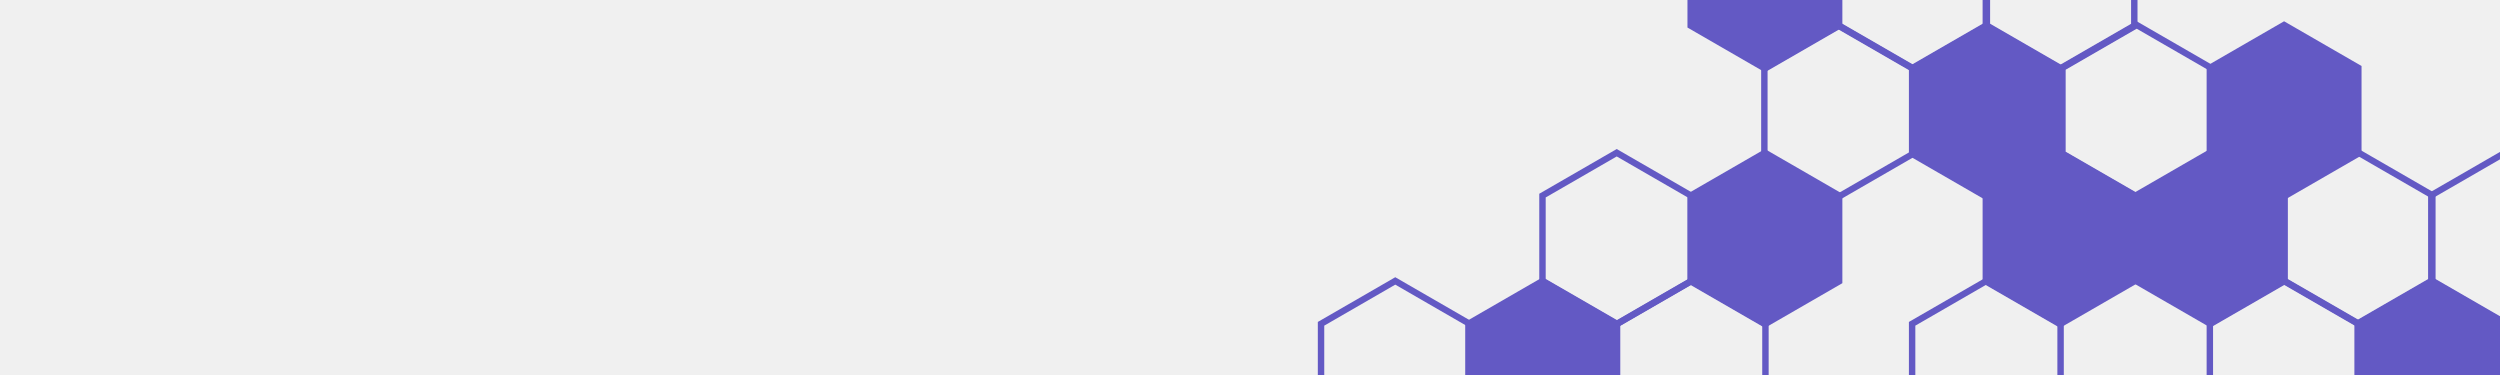
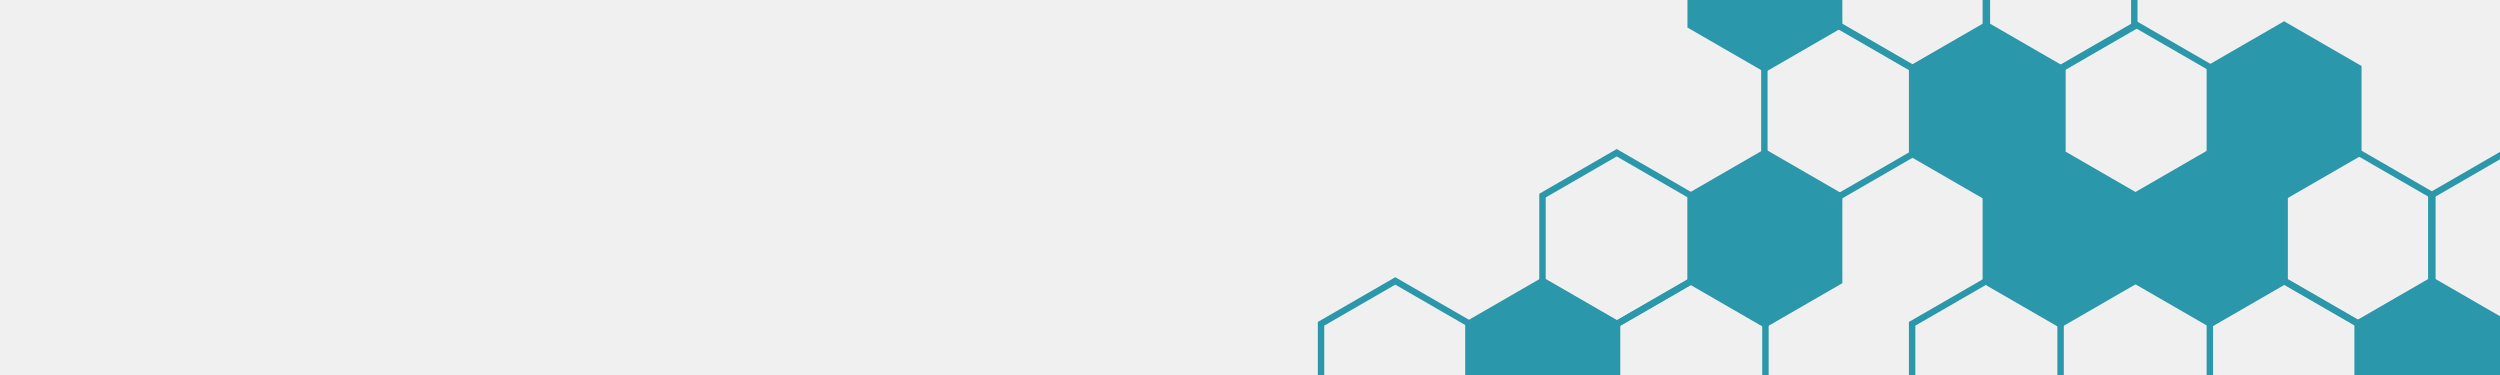
<svg xmlns="http://www.w3.org/2000/svg" width="1880" height="282" viewBox="0 0 1880 282" fill="none">
  <g clip-path="url(#clip0_325_1394)">
    <g clip-path="url(#clip1_325_1394)">
-       <path fill-rule="evenodd" clip-rule="evenodd" d="M1717.63 208.234L1775.88 241.861V309.116L1717.63 342.743L1659.39 309.116V241.861L1717.63 208.234ZM1717.63 213.816L1664.22 244.652V306.325L1717.63 337.161L1771.04 306.325V244.652L1717.63 213.816Z" fill="#6359c4" />
-       <path d="M1828.74 211.025L1884.57 243.257V307.72L1828.74 339.952L1772.91 307.72V243.257L1828.74 211.025Z" fill="#6359c4" />
-       <path fill-rule="evenodd" clip-rule="evenodd" d="M1828.74 208.234L1886.98 241.861V309.116L1828.74 342.743L1770.5 309.116V241.861L1828.74 208.234ZM1828.74 213.816L1775.33 244.652V306.325L1828.74 337.161L1882.15 306.325V244.652L1828.74 213.816Z" fill="#6359c4" />
-       <path d="M1662.21 114.626L1718.04 146.858V211.322L1662.21 243.554L1606.38 211.322V146.858L1662.21 114.626Z" fill="#6359c4" />
-       <path fill-rule="evenodd" clip-rule="evenodd" d="M1662.21 111.835L1720.46 145.463V212.717L1662.21 246.345L1603.97 212.717V145.463L1662.21 111.835ZM1662.21 117.418L1608.8 148.254V209.926L1662.21 240.762L1715.62 209.926V148.254L1662.21 117.418Z" fill="#6359c4" />
-       <path fill-rule="evenodd" clip-rule="evenodd" d="M1606.79 16L1665.03 49.627V116.882L1606.79 150.51L1548.55 116.882V49.627L1606.79 16ZM1606.79 21.582L1553.38 52.419V114.091L1606.79 144.927L1660.2 114.091V52.419L1606.79 21.582Z" fill="#6359c4" />
-       <path d="M1717.63 18.791L1773.46 51.023V115.487L1717.63 147.718L1661.81 115.487V51.023L1717.63 18.791Z" fill="#6359c4" />
-       <path fill-rule="evenodd" clip-rule="evenodd" d="M1717.63 16L1775.88 49.627V116.882L1717.63 150.51L1659.39 116.882V49.627L1717.63 16ZM1717.63 21.582L1664.22 52.419V114.091L1717.63 144.927L1771.04 114.091V52.419L1717.63 21.582Z" fill="#6359c4" />
-       <path fill-rule="evenodd" clip-rule="evenodd" d="M1884.16 111.835L1942.41 145.463V212.717L1884.16 246.345L1825.92 212.717V145.463L1884.16 111.835ZM1884.16 117.418L1830.75 148.254V209.926L1884.16 240.762L1937.57 209.926V148.254L1884.16 117.418Z" fill="#6359c4" />
-       <path fill-rule="evenodd" clip-rule="evenodd" d="M1773.32 111.835L1831.56 145.463V212.717L1773.32 246.345L1715.07 212.717V145.463L1773.32 111.835ZM1773.32 117.418L1719.91 148.254V209.926L1773.32 240.762L1826.73 209.926V148.254L1773.32 117.418Z" fill="#6359c4" />
-       <path fill-rule="evenodd" clip-rule="evenodd" d="M1382.63 16.234L1440.88 49.861V117.116L1382.63 150.743L1324.39 117.116V49.861L1382.63 16.234ZM1382.63 21.816L1329.22 52.652V114.325L1382.63 145.161L1436.04 114.325V52.652L1382.63 21.816Z" fill="#6359c4" />
-       <path d="M1493.74 19.025L1549.57 51.257V115.72L1493.74 147.952L1437.91 115.72V51.257L1493.74 19.025Z" fill="#6359c4" />
-       <path fill-rule="evenodd" clip-rule="evenodd" d="M1493.74 16.234L1551.98 49.861V117.116L1493.74 150.743L1435.5 117.116V49.861L1493.74 16.234ZM1493.74 21.816L1440.33 52.652V114.325L1493.74 145.161L1547.15 114.325V52.652L1493.74 21.816Z" fill="#6359c4" />
-       <path fill-rule="evenodd" clip-rule="evenodd" d="M1493.74 208.468L1551.98 242.096V309.351L1493.74 342.978L1435.5 309.351V242.096L1493.74 208.468ZM1493.74 214.051L1440.33 244.887V306.559L1493.74 337.395L1547.15 306.559V244.887L1493.74 214.051Z" fill="#6359c4" />
-       <path d="M1160.09 211.26L1215.92 243.491V307.955L1160.09 340.187L1104.26 307.955V243.491L1160.09 211.26Z" fill="#6359c4" />
-       <path fill-rule="evenodd" clip-rule="evenodd" d="M1160.09 208.468L1218.33 242.096V309.351L1160.09 342.978L1101.84 309.351V242.096L1160.09 208.468ZM1160.09 214.051L1106.68 244.887V306.559L1160.09 337.395L1213.5 306.559V244.887L1160.09 214.051Z" fill="#6359c4" />
-       <path fill-rule="evenodd" clip-rule="evenodd" d="M1215.77 112.07L1274.02 145.697V212.952L1215.77 246.58L1157.53 212.952V145.697L1215.77 112.07ZM1215.77 117.652L1162.36 148.489V210.161L1215.77 240.997L1269.18 210.161V148.489L1215.77 117.652Z" fill="#6359c4" />
-       <path d="M1327.21 114.861L1383.04 147.093V211.556L1327.21 243.788L1271.38 211.556V147.093L1327.21 114.861Z" fill="#6359c4" />
-       <path fill-rule="evenodd" clip-rule="evenodd" d="M1327.21 112.07L1385.46 145.697V212.952L1327.21 246.579L1268.97 212.952V145.697L1327.21 112.07ZM1327.21 117.652L1273.8 148.488V210.161L1327.21 240.997L1380.62 210.161V148.488L1327.21 117.652Z" fill="#6359c4" />
-       <path d="M1327.21 -77.374L1383.04 -45.142V19.322L1327.21 51.554L1271.38 19.322V-45.142L1327.21 -77.374Z" fill="#6359c4" />
-       <path fill-rule="evenodd" clip-rule="evenodd" d="M1327.21 -80.165L1385.46 -46.537V20.717L1327.21 54.345L1268.97 20.717V-46.537L1327.21 -80.165ZM1327.21 -74.582L1273.8 -43.746V17.926L1327.21 48.762L1380.62 17.926V-43.746L1327.21 -74.582Z" fill="#6359c4" />
-       <path fill-rule="evenodd" clip-rule="evenodd" d="M1549.16 -80.165L1607.41 -46.537V20.717L1549.16 54.345L1490.92 20.717V-46.537L1549.16 -80.165ZM1549.16 -74.582L1495.75 -43.746V17.926L1549.16 48.762L1602.57 17.926V-43.746L1549.16 -74.582Z" fill="#6359c4" />
-       <path d="M1549.16 114.861L1604.99 147.093V211.557L1549.16 243.788L1493.33 211.557V147.093L1549.16 114.861Z" fill="#6359c4" />
-       <path fill-rule="evenodd" clip-rule="evenodd" d="M1549.16 112.07L1607.41 145.697V212.952L1549.16 246.58L1490.92 212.952V145.697L1549.16 112.07ZM1549.16 117.652L1495.75 148.489V210.161L1549.16 240.997L1602.57 210.161V148.489L1549.16 117.652Z" fill="#6359c4" />
-       <path fill-rule="evenodd" clip-rule="evenodd" d="M1438.32 -80.165L1496.56 -46.537V20.717L1438.32 54.345L1380.07 20.717V-46.537L1438.32 -80.165ZM1438.32 -74.582L1384.91 -43.746V17.926L1438.32 48.762L1491.73 17.926V-43.746L1438.32 -74.582Z" fill="#6359c4" />
-       <path fill-rule="evenodd" clip-rule="evenodd" d="M1271.79 208.468L1330.03 242.096V309.351L1271.79 342.978L1213.55 309.351V242.096L1271.79 208.468ZM1271.79 214.051L1218.38 244.887V306.559L1271.79 337.395L1325.2 306.559V244.887L1271.79 214.051Z" fill="#6359c4" />
-       <path fill-rule="evenodd" clip-rule="evenodd" d="M1049.24 208.468L1107.49 242.096V309.351L1049.24 342.978L991 309.351V242.096L1049.24 208.468ZM1049.24 214.051L995.835 244.887V306.559L1049.24 337.395L1102.65 306.559V244.887L1049.24 214.051Z" fill="#6359c4" />
+       <path fill-rule="evenodd" clip-rule="evenodd" d="M1717.63 208.234L1775.88 241.861V309.116L1717.63 342.743L1659.39 309.116V241.861L1717.63 208.234ZM1717.63 213.816L1664.22 244.652V306.325L1717.63 337.161L1771.04 306.325V244.652L1717.63 213.816Z" fill="#2b97aa" />
+       <path d="M1828.74 211.025L1884.57 243.257V307.72L1828.74 339.952L1772.91 307.72V243.257L1828.74 211.025Z" fill="#2b97aa" />
+       <path fill-rule="evenodd" clip-rule="evenodd" d="M1828.74 208.234L1886.98 241.861V309.116L1828.74 342.743L1770.5 309.116V241.861L1828.74 208.234ZM1828.74 213.816L1775.33 244.652V306.325L1828.74 337.161L1882.15 306.325V244.652L1828.74 213.816Z" fill="#2b97aa" />
+       <path d="M1662.21 114.626L1718.04 146.858V211.322L1662.21 243.554L1606.38 211.322V146.858L1662.21 114.626Z" fill="#2b97aa" />
+       <path fill-rule="evenodd" clip-rule="evenodd" d="M1662.21 111.835L1720.46 145.463V212.717L1662.21 246.345L1603.97 212.717V145.463L1662.21 111.835ZM1662.21 117.418L1608.8 148.254V209.926L1662.21 240.762L1715.62 209.926V148.254L1662.21 117.418Z" fill="#2b97aa" />
+       <path fill-rule="evenodd" clip-rule="evenodd" d="M1606.79 16L1665.03 49.627V116.882L1606.79 150.51L1548.55 116.882V49.627L1606.79 16ZM1606.79 21.582L1553.38 52.419V114.091L1606.79 144.927L1660.2 114.091V52.419L1606.79 21.582Z" fill="#2b97aa" />
+       <path d="M1717.63 18.791L1773.46 51.023V115.487L1717.63 147.718L1661.81 115.487V51.023L1717.63 18.791Z" fill="#2b97aa" />
+       <path fill-rule="evenodd" clip-rule="evenodd" d="M1717.63 16L1775.88 49.627V116.882L1717.63 150.51L1659.39 116.882V49.627L1717.63 16ZM1717.63 21.582L1664.22 52.419V114.091L1717.63 144.927L1771.04 114.091V52.419L1717.63 21.582Z" fill="#2b97aa" />
+       <path fill-rule="evenodd" clip-rule="evenodd" d="M1884.16 111.835L1942.41 145.463V212.717L1884.16 246.345L1825.92 212.717V145.463L1884.16 111.835ZM1884.16 117.418L1830.75 148.254V209.926L1884.16 240.762L1937.57 209.926V148.254L1884.16 117.418Z" fill="#2b97aa" />
+       <path fill-rule="evenodd" clip-rule="evenodd" d="M1773.32 111.835L1831.56 145.463V212.717L1773.32 246.345L1715.07 212.717V145.463L1773.32 111.835ZM1773.32 117.418L1719.91 148.254V209.926L1773.32 240.762L1826.73 209.926V148.254L1773.32 117.418Z" fill="#2b97aa" />
+       <path fill-rule="evenodd" clip-rule="evenodd" d="M1382.63 16.234L1440.88 49.861V117.116L1382.63 150.743L1324.39 117.116V49.861L1382.63 16.234ZM1382.63 21.816L1329.22 52.652V114.325L1382.63 145.161L1436.04 114.325V52.652L1382.63 21.816Z" fill="#2b97aa" />
+       <path d="M1493.74 19.025L1549.57 51.257V115.72L1493.74 147.952L1437.91 115.72V51.257L1493.74 19.025Z" fill="#2b97aa" />
+       <path fill-rule="evenodd" clip-rule="evenodd" d="M1493.74 16.234L1551.98 49.861V117.116L1493.74 150.743L1435.5 117.116V49.861L1493.74 16.234ZM1493.74 21.816L1440.33 52.652V114.325L1493.74 145.161L1547.15 114.325V52.652L1493.74 21.816Z" fill="#2b97aa" />
+       <path fill-rule="evenodd" clip-rule="evenodd" d="M1493.74 208.468L1551.98 242.096V309.351L1493.74 342.978L1435.5 309.351V242.096L1493.74 208.468ZM1493.74 214.051L1440.33 244.887V306.559L1493.74 337.395L1547.15 306.559V244.887L1493.74 214.051Z" fill="#2b97aa" />
+       <path d="M1160.09 211.26L1215.92 243.491V307.955L1160.09 340.187L1104.26 307.955V243.491L1160.09 211.26Z" fill="#2b97aa" />
+       <path fill-rule="evenodd" clip-rule="evenodd" d="M1160.09 208.468L1218.33 242.096V309.351L1160.09 342.978L1101.84 309.351V242.096L1160.09 208.468ZM1160.09 214.051L1106.68 244.887V306.559L1160.09 337.395L1213.5 306.559V244.887L1160.09 214.051Z" fill="#2b97aa" />
+       <path fill-rule="evenodd" clip-rule="evenodd" d="M1215.77 112.07L1274.02 145.697V212.952L1215.77 246.58L1157.53 212.952V145.697L1215.77 112.07ZM1215.77 117.652L1162.36 148.489V210.161L1215.77 240.997L1269.18 210.161V148.489L1215.77 117.652Z" fill="#2b97aa" />
+       <path d="M1327.21 114.861L1383.04 147.093V211.556L1327.21 243.788L1271.38 211.556V147.093L1327.21 114.861Z" fill="#2b97aa" />
+       <path fill-rule="evenodd" clip-rule="evenodd" d="M1327.21 112.07L1385.46 145.697V212.952L1327.21 246.579L1268.97 212.952V145.697L1327.21 112.07ZM1327.21 117.652L1273.8 148.488V210.161L1327.21 240.997L1380.62 210.161V148.488L1327.21 117.652Z" fill="#2b97aa" />
+       <path d="M1327.21 -77.374L1383.04 -45.142V19.322L1327.21 51.554L1271.38 19.322V-45.142L1327.21 -77.374Z" fill="#2b97aa" />
+       <path fill-rule="evenodd" clip-rule="evenodd" d="M1327.21 -80.165L1385.46 -46.537V20.717L1327.21 54.345L1268.97 20.717V-46.537L1327.21 -80.165ZM1327.21 -74.582L1273.8 -43.746V17.926L1327.21 48.762L1380.62 17.926V-43.746L1327.21 -74.582Z" fill="#2b97aa" />
+       <path fill-rule="evenodd" clip-rule="evenodd" d="M1549.16 -80.165L1607.41 -46.537V20.717L1549.16 54.345L1490.92 20.717V-46.537L1549.16 -80.165ZM1549.16 -74.582L1495.75 -43.746V17.926L1549.16 48.762L1602.57 17.926V-43.746L1549.16 -74.582Z" fill="#2b97aa" />
+       <path d="M1549.16 114.861L1604.99 147.093V211.557L1549.16 243.788L1493.33 211.557V147.093L1549.16 114.861Z" fill="#2b97aa" />
+       <path fill-rule="evenodd" clip-rule="evenodd" d="M1549.16 112.07L1607.41 145.697V212.952L1549.16 246.58L1490.92 212.952V145.697L1549.16 112.07ZM1549.16 117.652L1495.75 148.489V210.161L1549.16 240.997L1602.57 210.161V148.489L1549.16 117.652Z" fill="#2b97aa" />
+       <path fill-rule="evenodd" clip-rule="evenodd" d="M1438.32 -80.165L1496.56 -46.537V20.717L1438.32 54.345L1380.07 20.717V-46.537L1438.32 -80.165ZM1438.32 -74.582L1384.91 -43.746V17.926L1438.32 48.762L1491.73 17.926V-43.746L1438.32 -74.582Z" fill="#2b97aa" />
+       <path fill-rule="evenodd" clip-rule="evenodd" d="M1271.79 208.468L1330.03 242.096V309.351L1271.79 342.978L1213.55 309.351V242.096L1271.79 208.468ZM1271.79 214.051L1218.38 244.887V306.559L1271.79 337.395L1325.2 306.559V244.887L1271.79 214.051Z" fill="#2b97aa" />
+       <path fill-rule="evenodd" clip-rule="evenodd" d="M1049.24 208.468L1107.49 242.096V309.351L1049.24 342.978L991 309.351V242.096L1049.24 208.468ZM1049.24 214.051L995.835 244.887V306.559L1049.24 337.395L1102.65 306.559V244.887L1049.24 214.051Z" fill="#2b97aa" />
    </g>
  </g>
  <defs>
    <clipPath id="clip0_325_1394">
      <rect width="1880" height="282" fill="white" />
    </clipPath>
    <clipPath id="clip1_325_1394">
      <rect width="1880" height="282" fill="white" />
    </clipPath>
  </defs>
</svg>
